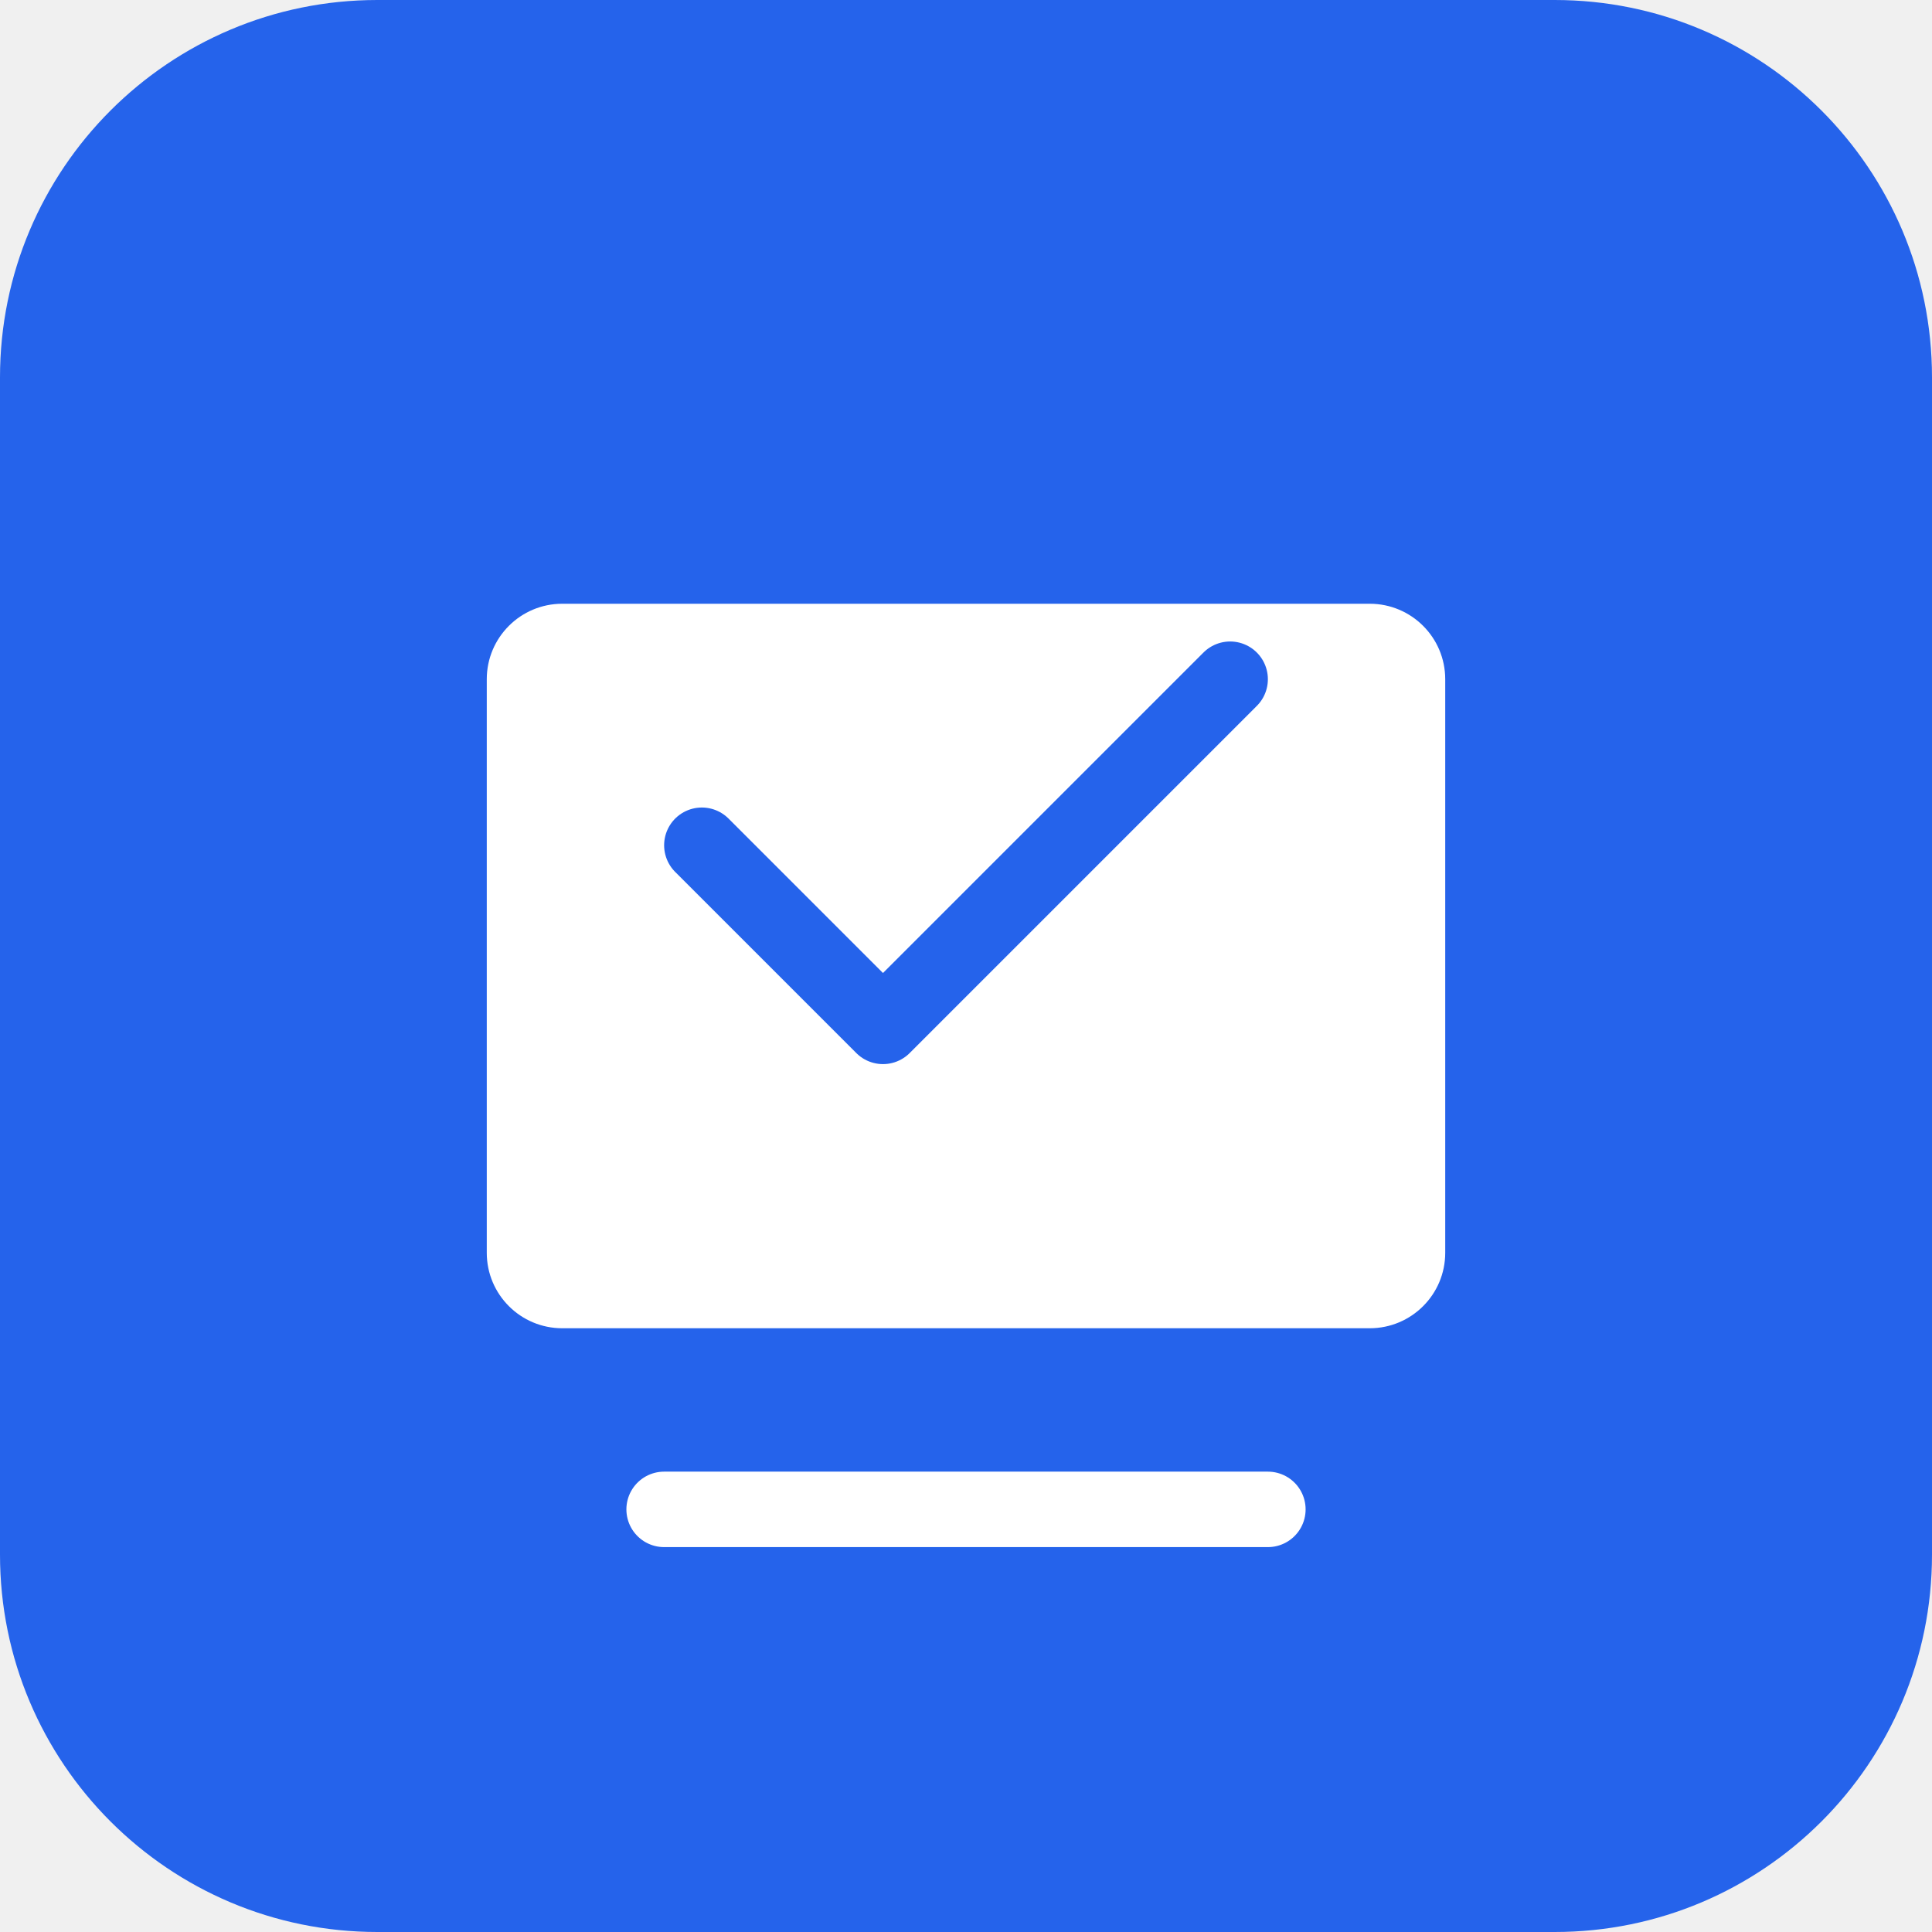
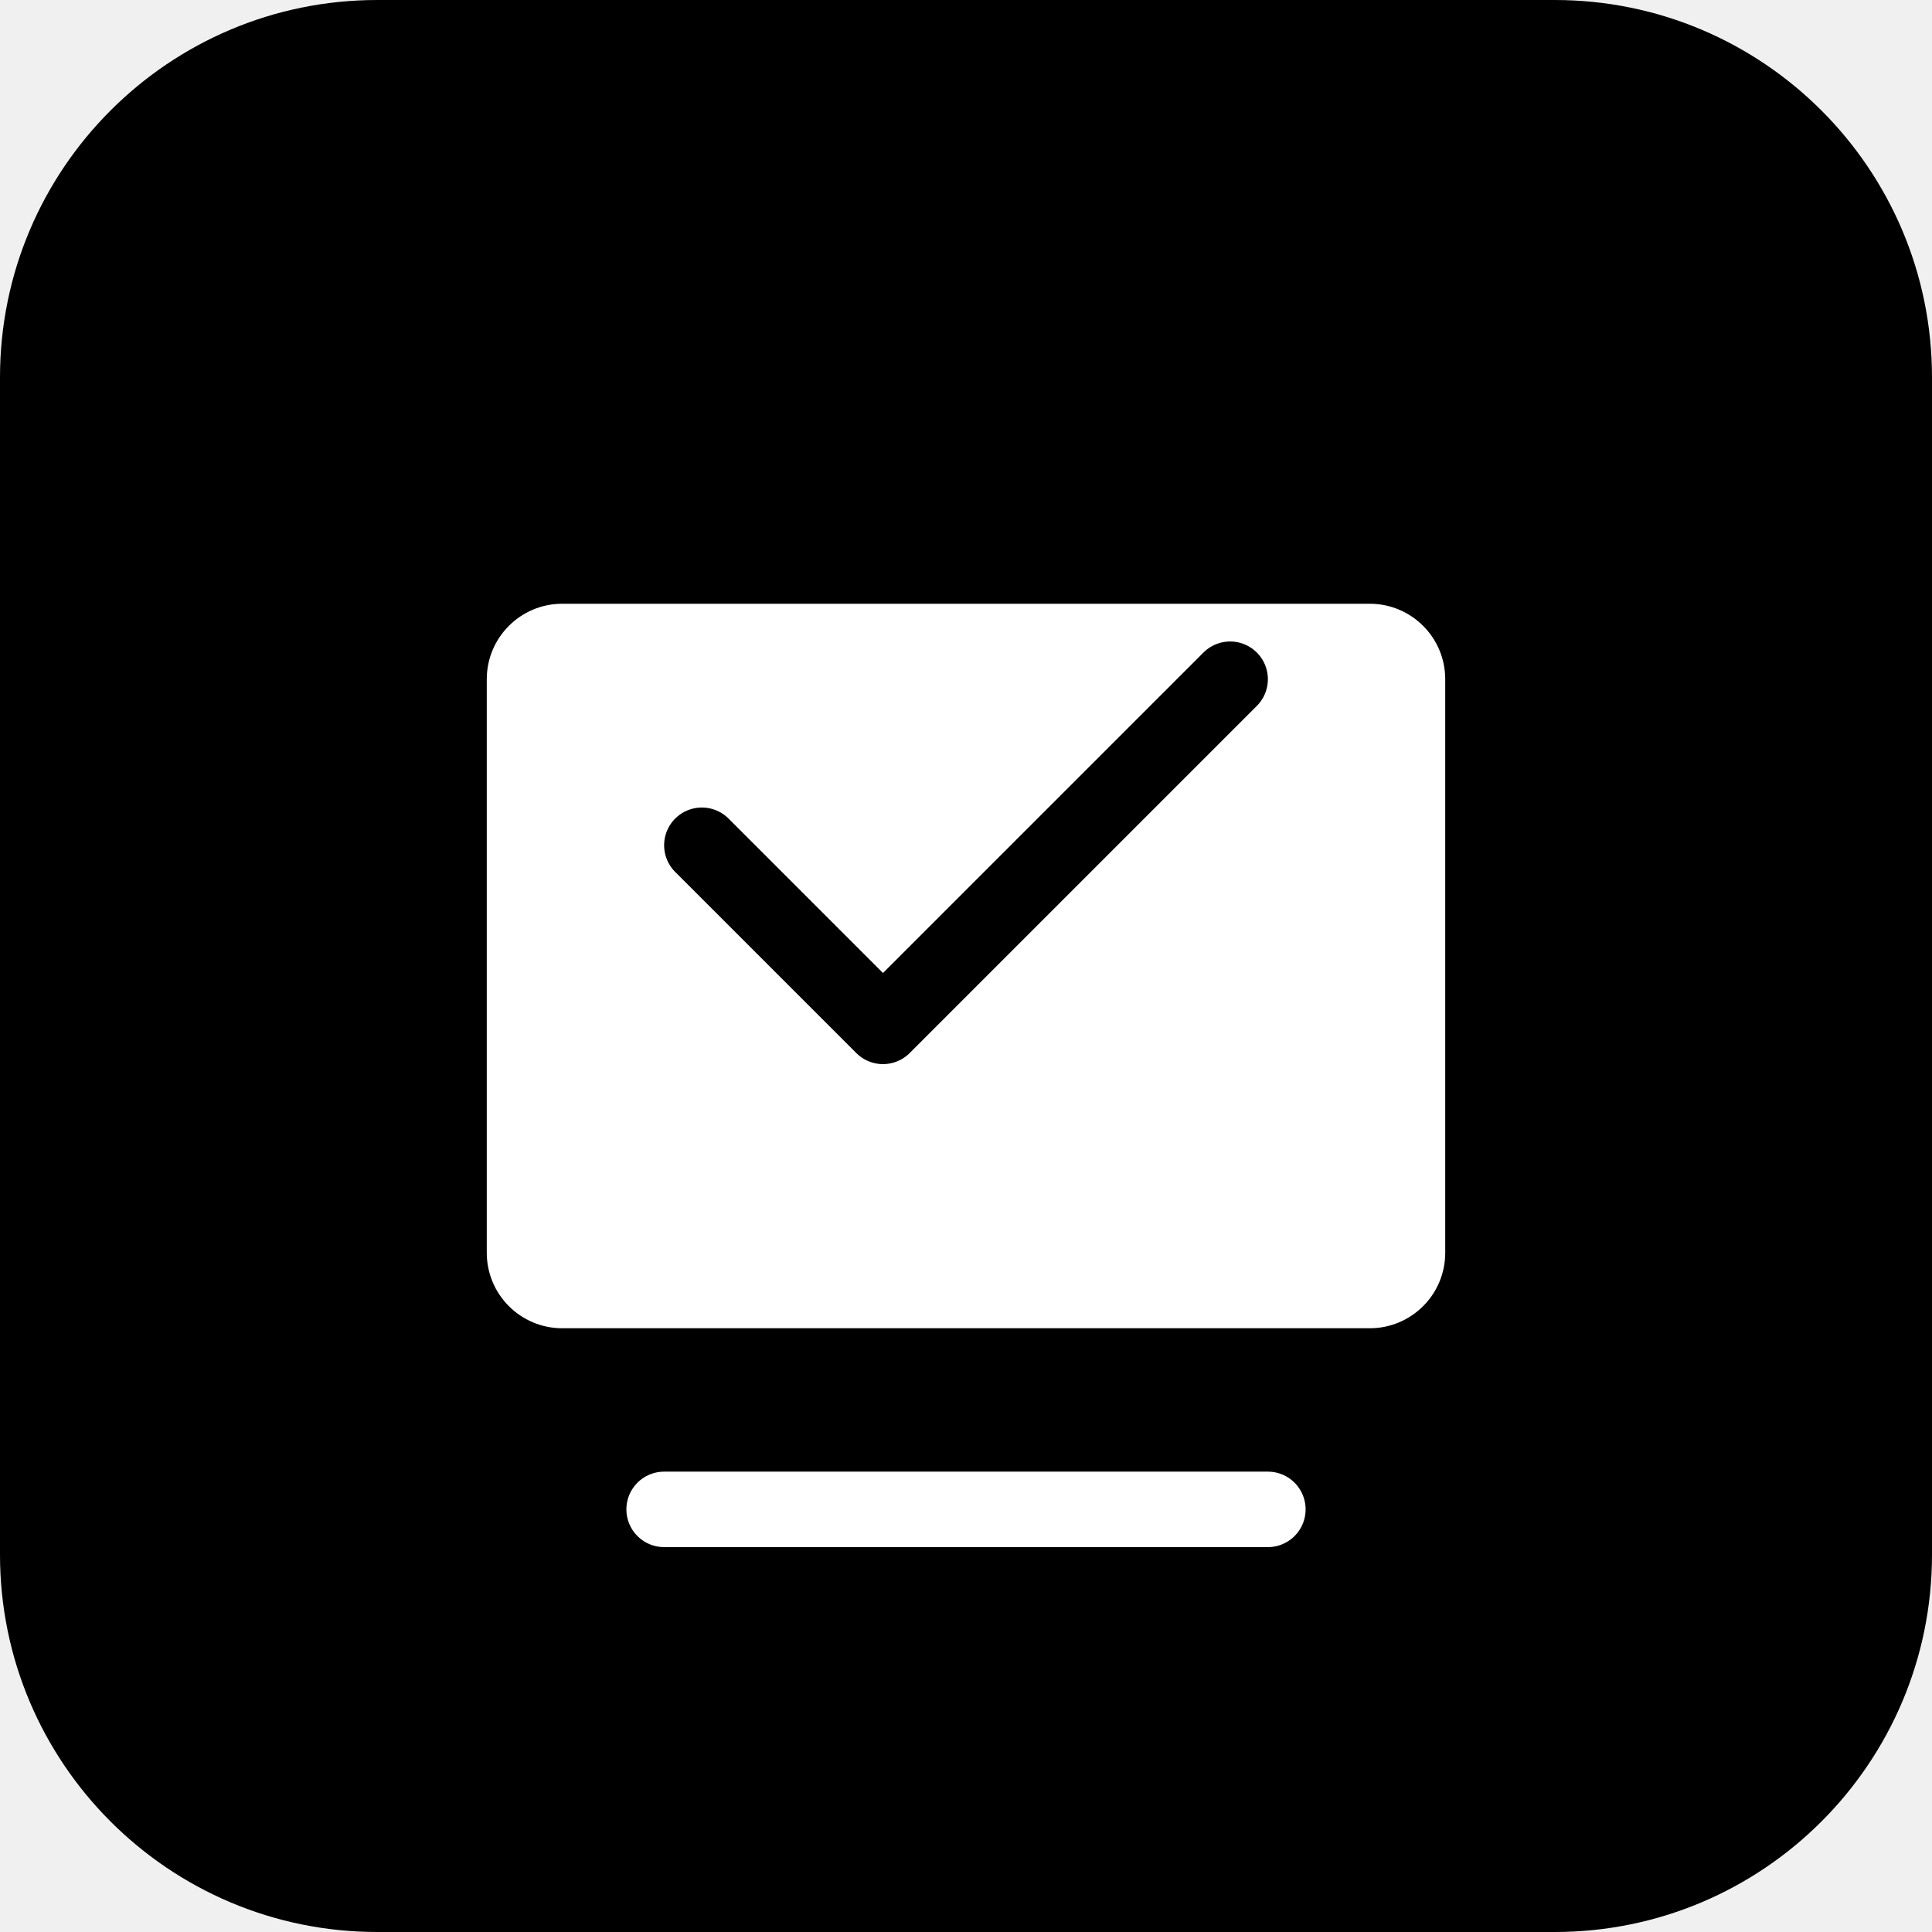
<svg xmlns="http://www.w3.org/2000/svg" width="32" height="32" viewBox="0 0 512 512" fill="none">
-   <rect width="512" height="512" rx="100" fill="#2563eb" />
+   <rect width="512" height="512" rx="100" fill="#000000" />
  <path d="M149 160H363C374.046 160 383 168.954 383 180V332C383 343.046 374.046 352 363 352H149C137.954 352 129 343.046 129 332V180C129 168.954 137.954 160 149 160Z" fill="white" />
-   <path d="M186 224L234 272L326 180" stroke="#2563eb" stroke-width="20" stroke-linecap="round" stroke-linejoin="round" />
+   <path d="M186 224L234 272L326 180" stroke="#000000" stroke-width="20" stroke-linecap="round" stroke-linejoin="round" />
  <path d="M176 400H336" stroke="white" stroke-width="20" stroke-linecap="round" />
</svg>
